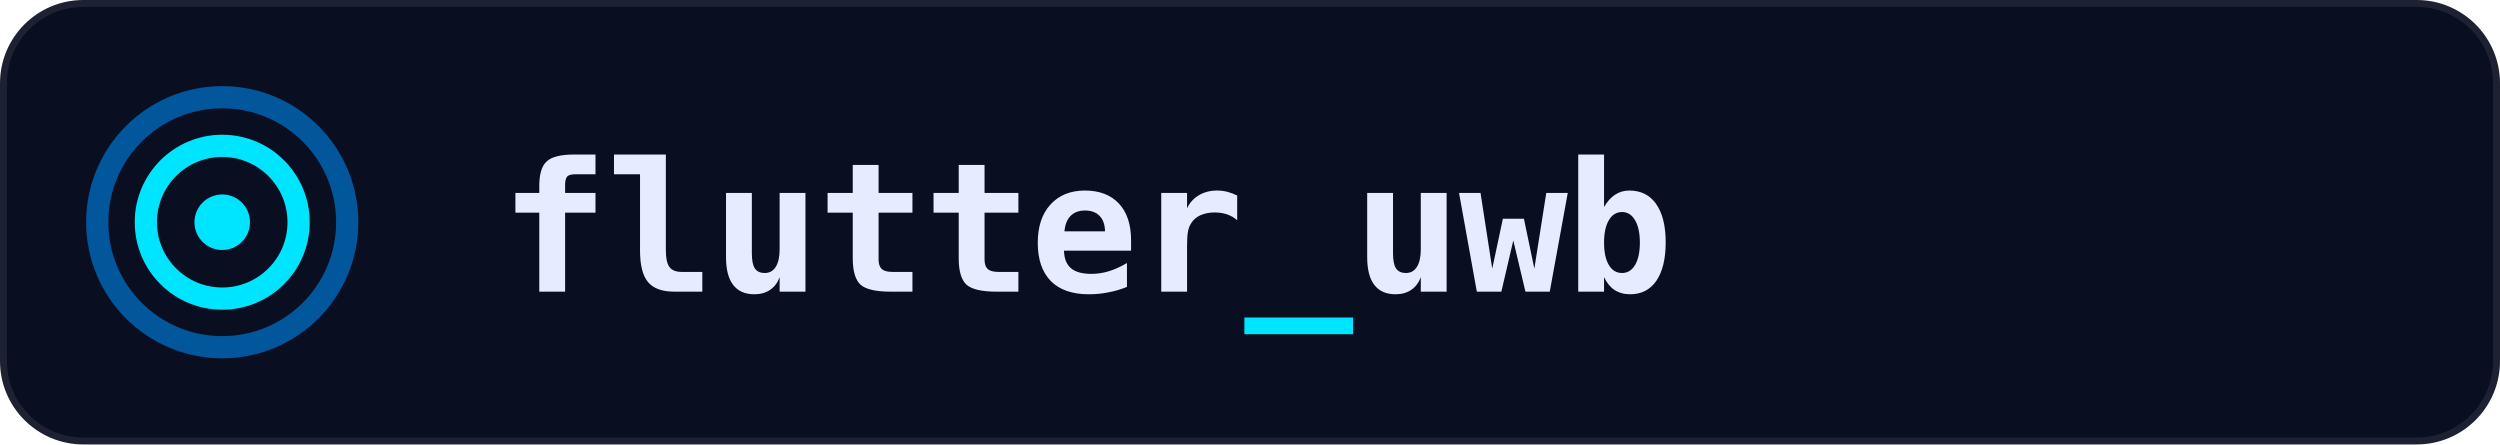
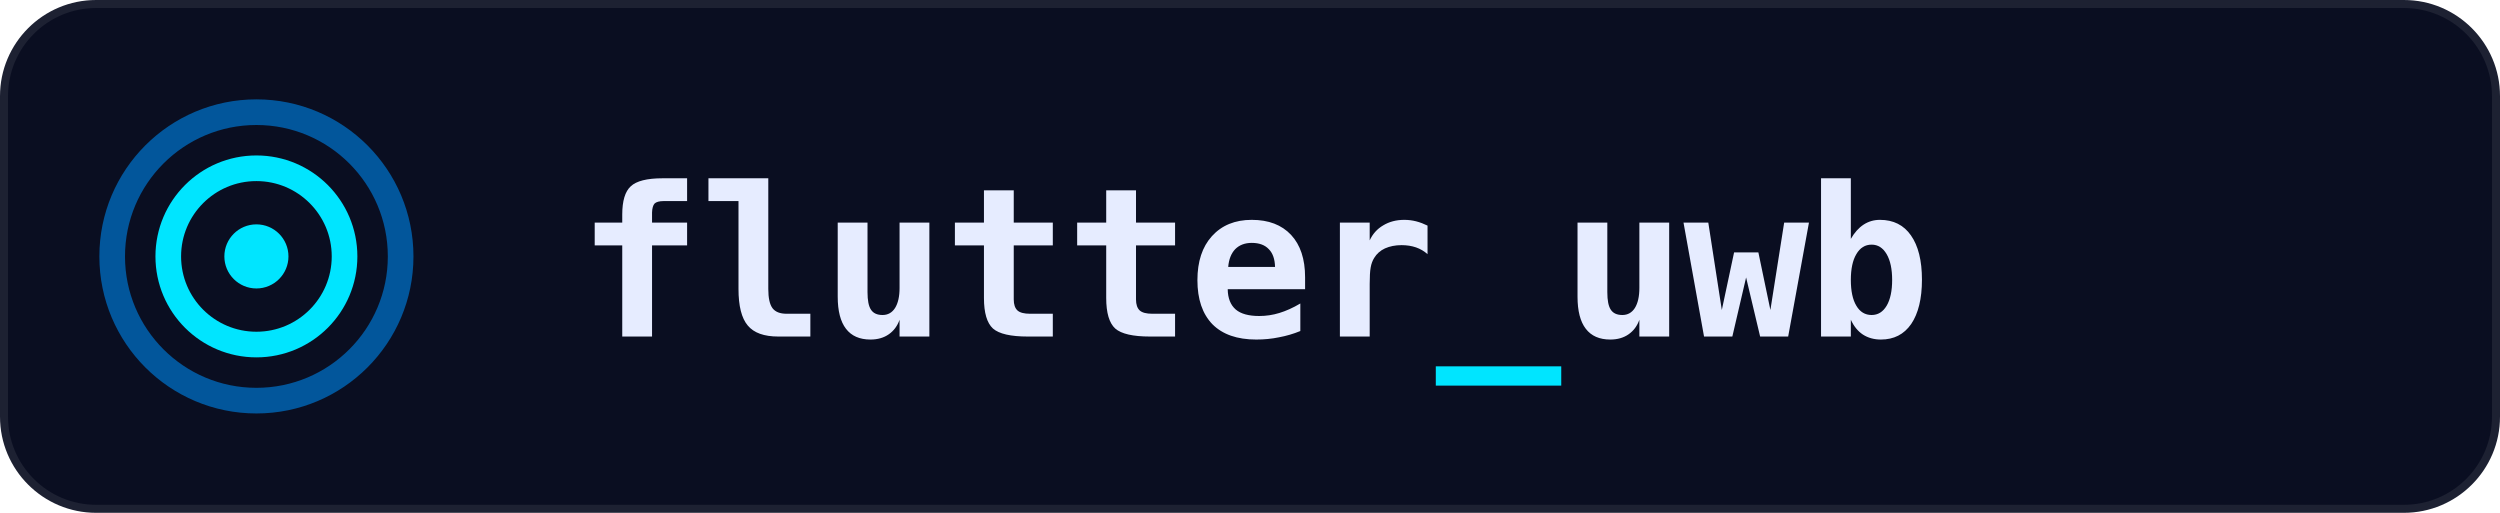
- <svg xmlns="http://www.w3.org/2000/svg" width="180" height="32" viewBox="0 0 180 32" role="img" aria-label="flutter_uwb">
-   <rect x="0" y="0" width="180" height="32" rx="6" fill="#0A0E21" stroke="rgba(255,255,255,0.08)" stroke-width="1" />
+ <svg xmlns="http://www.w3.org/2000/svg" width="156" height="32" viewBox="0 0 156 32" role="img" aria-label="flutter_uwb">
+   <rect x="0" y="0" width="156" height="32" rx="6" fill="#0A0E21" stroke="rgba(255,255,255,0.08)" stroke-width="1" />
  <g transform="translate(16, 16)" fill="none">
    <circle cx="0" cy="0" r="9" stroke="#02569B" stroke-width="1.6" />
    <circle cx="0" cy="0" r="5.5" stroke="#00E5FF" stroke-width="1.6" />
    <circle cx="0" cy="0" r="2" fill="#00E5FF" />
  </g>
  <text x="36" y="21" font-family="ui-monospace, SFMono-Regular, Menlo, Consolas, monospace" font-size="13" font-weight="600" fill="#E6ECFF" letter-spacing="-0.2">flutter<tspan fill="#00E5FF">_</tspan>uwb</text>
</svg>
